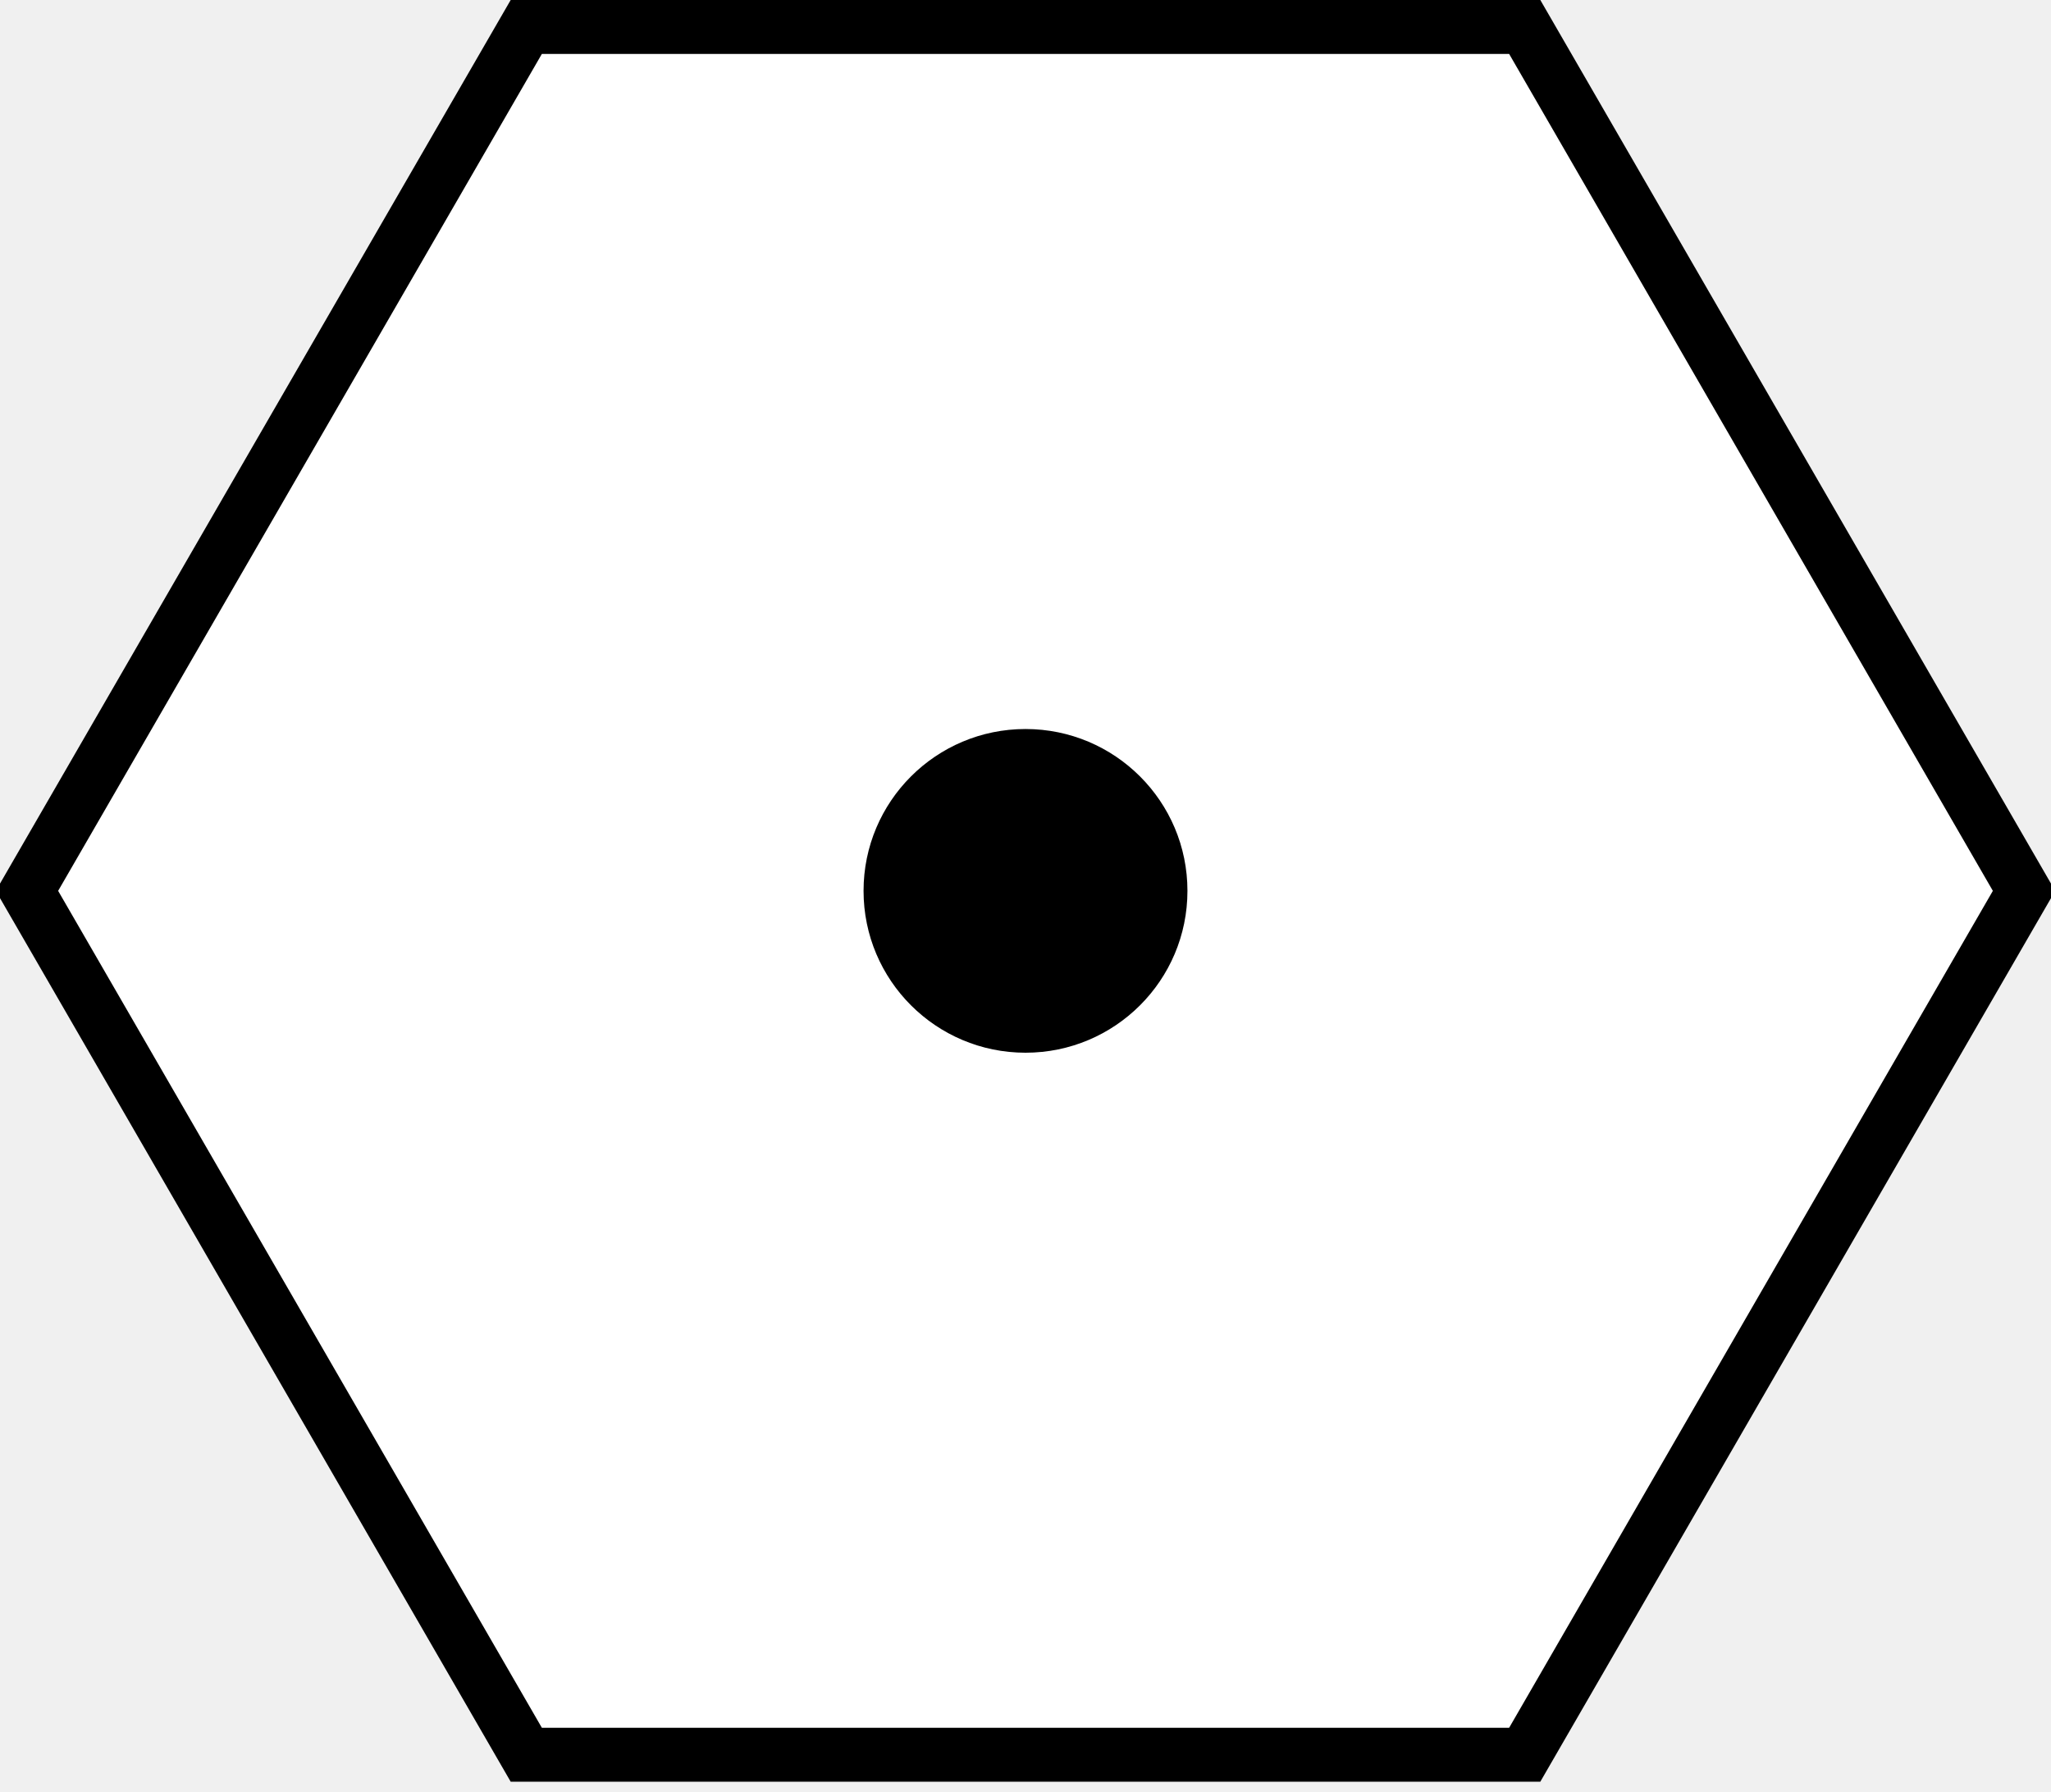
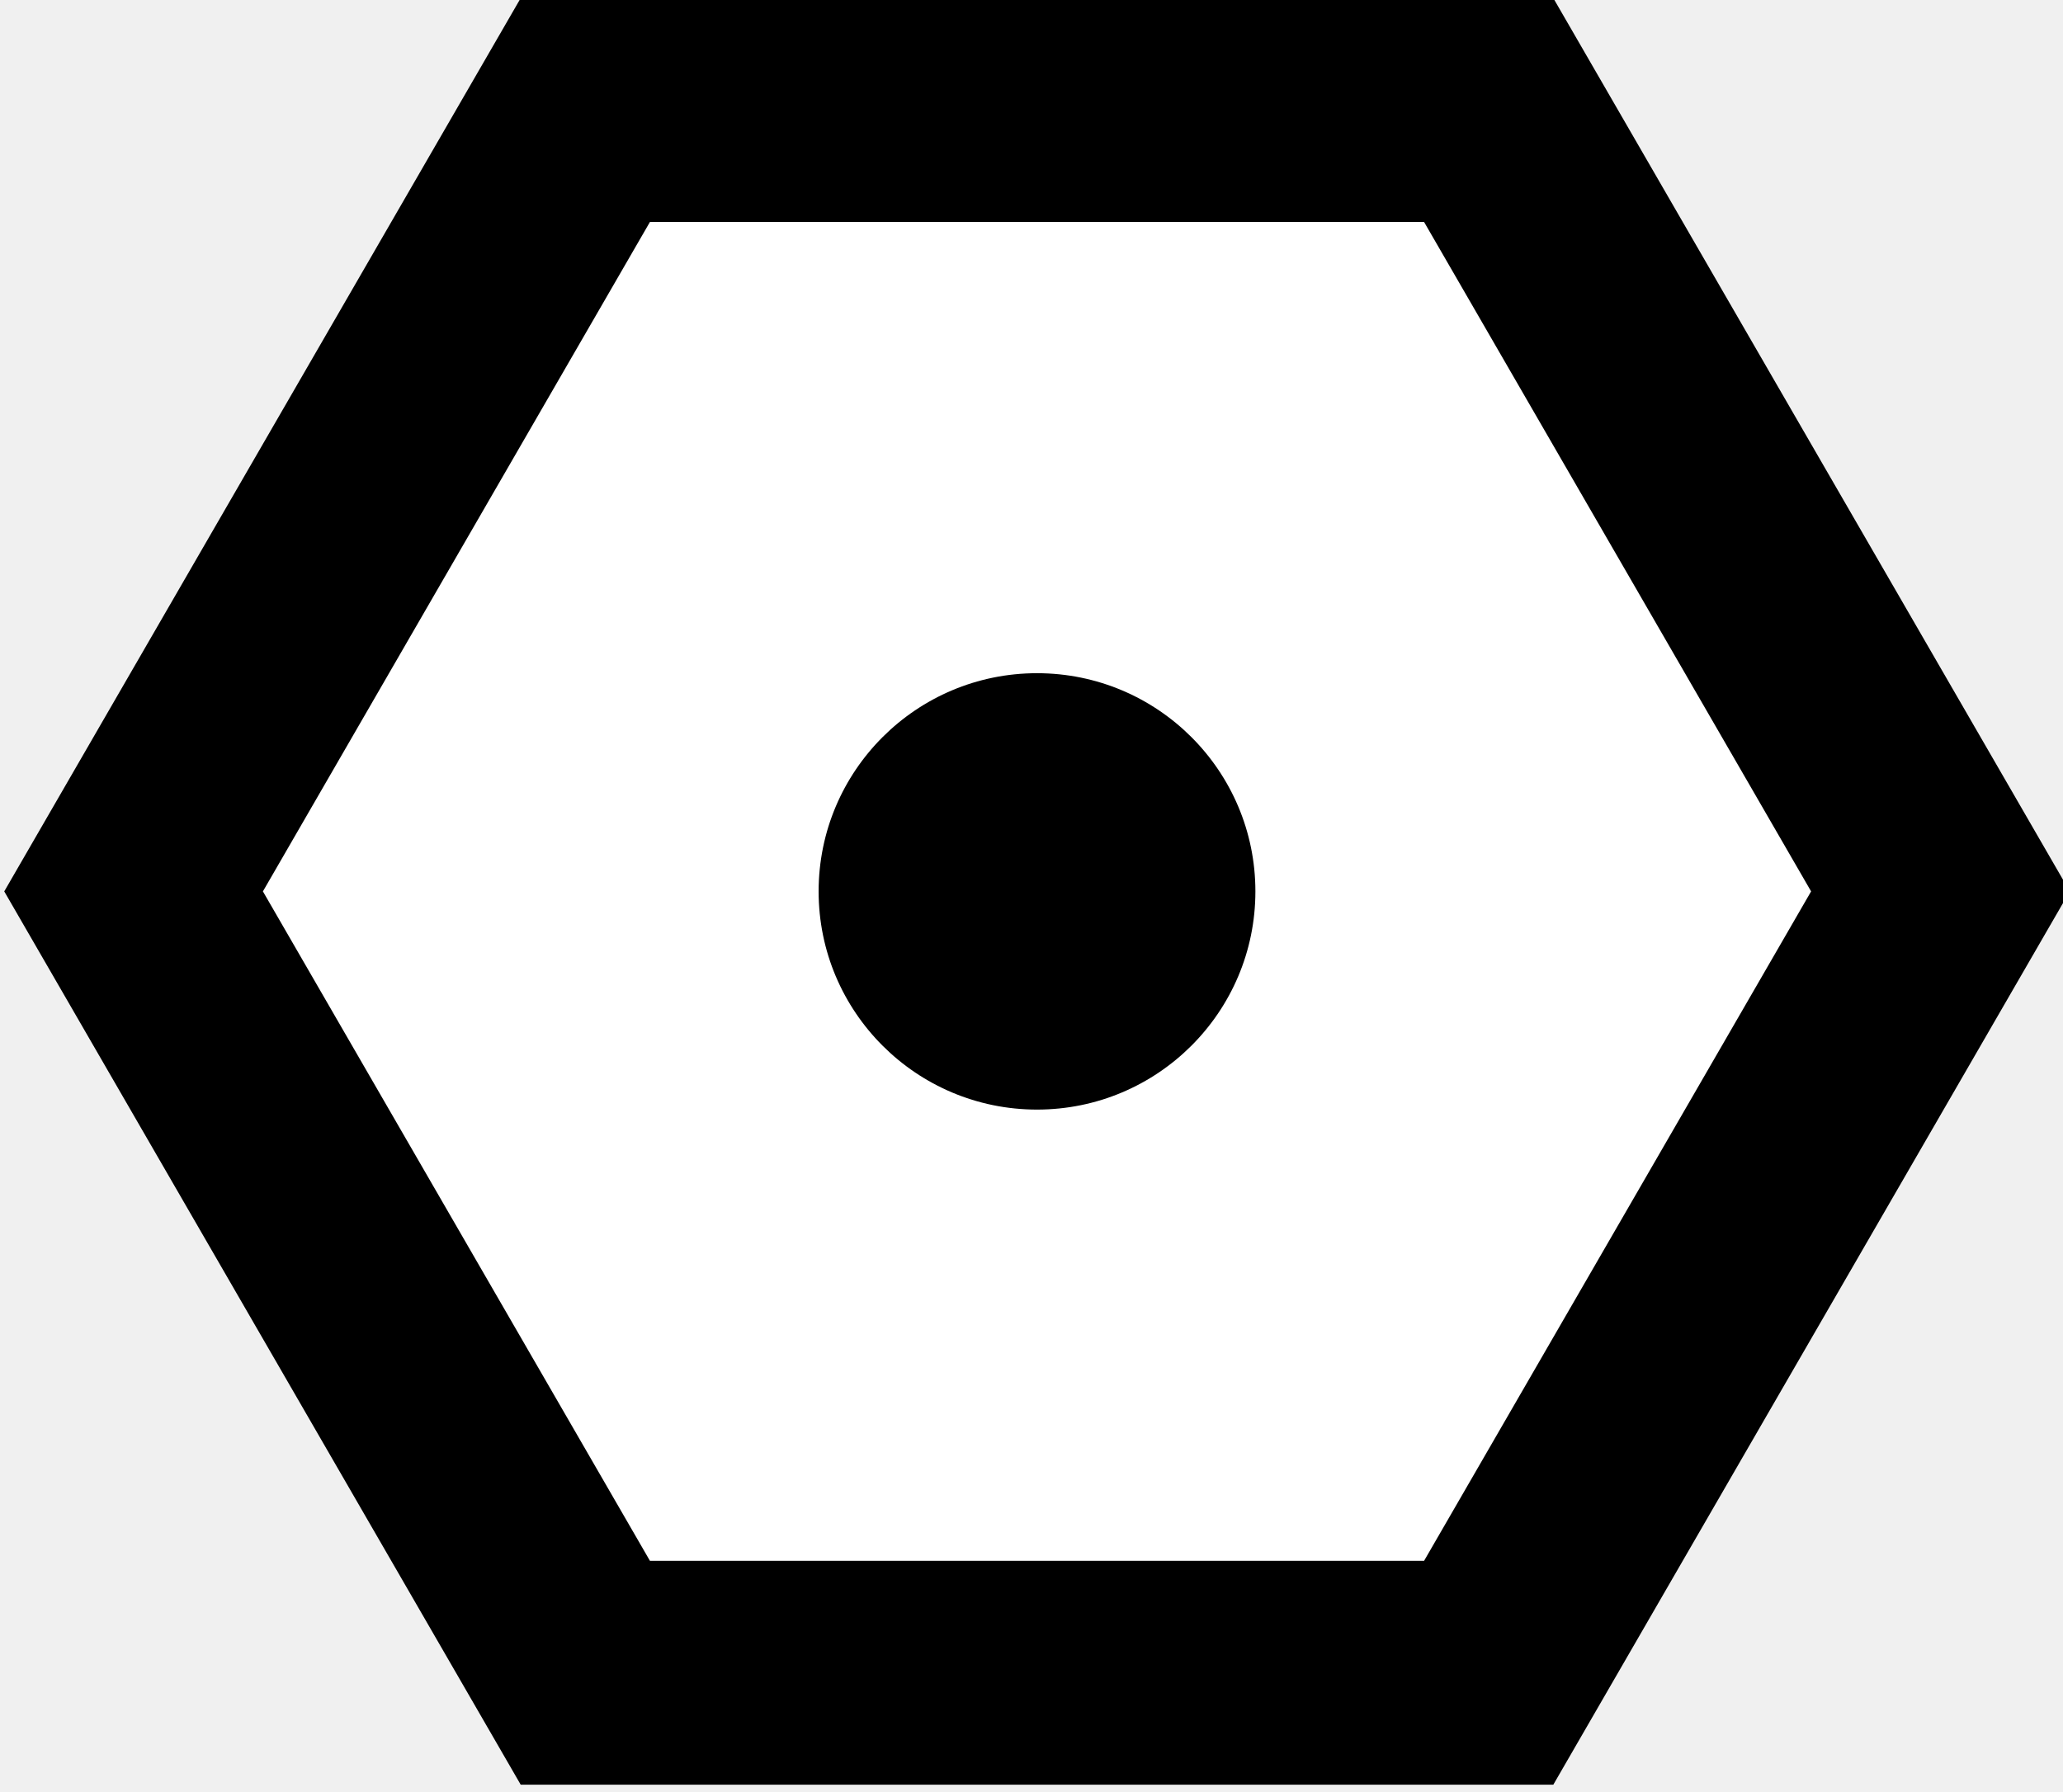
- <svg xmlns="http://www.w3.org/2000/svg" width="150pt" height="131pt" viewBox="0 0 150 131" version="1.1">
-   <g id="surface1">
-     <path style="fill-rule:nonzero;fill:rgb(100%,100%,100%);fill-opacity:1;stroke-width:3.033;stroke-linecap:butt;stroke-linejoin:miter;stroke:rgb(0%,0%,0%);stroke-opacity:1;stroke-miterlimit:4;" d="M 487.577 528.651 L 459.529 577.227 L 403.441 577.227 L 375.393 528.651 L 403.441 480.075 L 459.529 480.075 Z M 487.577 528.651 " transform="matrix(1.301925,0,0,1.300468,-486.7611,-622.3498)" />
-     <path style=" stroke:none;fill-rule:nonzero;fill:rgb(0%,0%,0%);fill-opacity:1;" d="M 75 53.309 C 81.539 53.309 86.844 58.605 86.844 65.145 C 86.844 71.684 81.539 76.98 75 76.98 C 68.461 76.98 63.156 71.684 63.156 65.145 C 63.156 58.605 68.461 53.309 75 53.309 Z M 75 53.309 " />
+ <svg xmlns="http://www.w3.org/2000/svg" id="svg8" version="1.1" viewBox="0 0 152 132" height="132mm" width="152mm">
+   <defs id="defs2" />
+   <g id="layer1">
+     <g transform="matrix(0.9114858,0,0,0.9114858,6.975296,6.311568)" id="surface1">
+       <path style="fill:#ffffff;fill-opacity:1;fill-rule:nonzero;stroke:#000000;stroke-width:18.102;stroke-linecap:butt;stroke-linejoin:miter;stroke-miterlimit:4;stroke-dasharray:none;stroke-opacity:1" d="M 149.2,65.144 112.685,128.316 H 39.661 L 3.145,65.144 39.661,1.972 h 73.023 z m 0,0" id="path833" />
+       <path style="fill:#000000;fill-opacity:1;fill-rule:nonzero;stroke:none;stroke-width:8.176;stroke-miterlimit:4;stroke-dasharray:none" d="m 76.173,47.503 c 9.746,0 17.653,7.895 17.653,17.641 0,9.746 -7.907,17.641 -17.653,17.641 -9.746,0 -17.653,-7.895 -17.653,-17.641 0,-9.746 7.907,-17.641 17.653,-17.641 z m 0,0" id="path835" />
+     </g>
  </g>
</svg>
